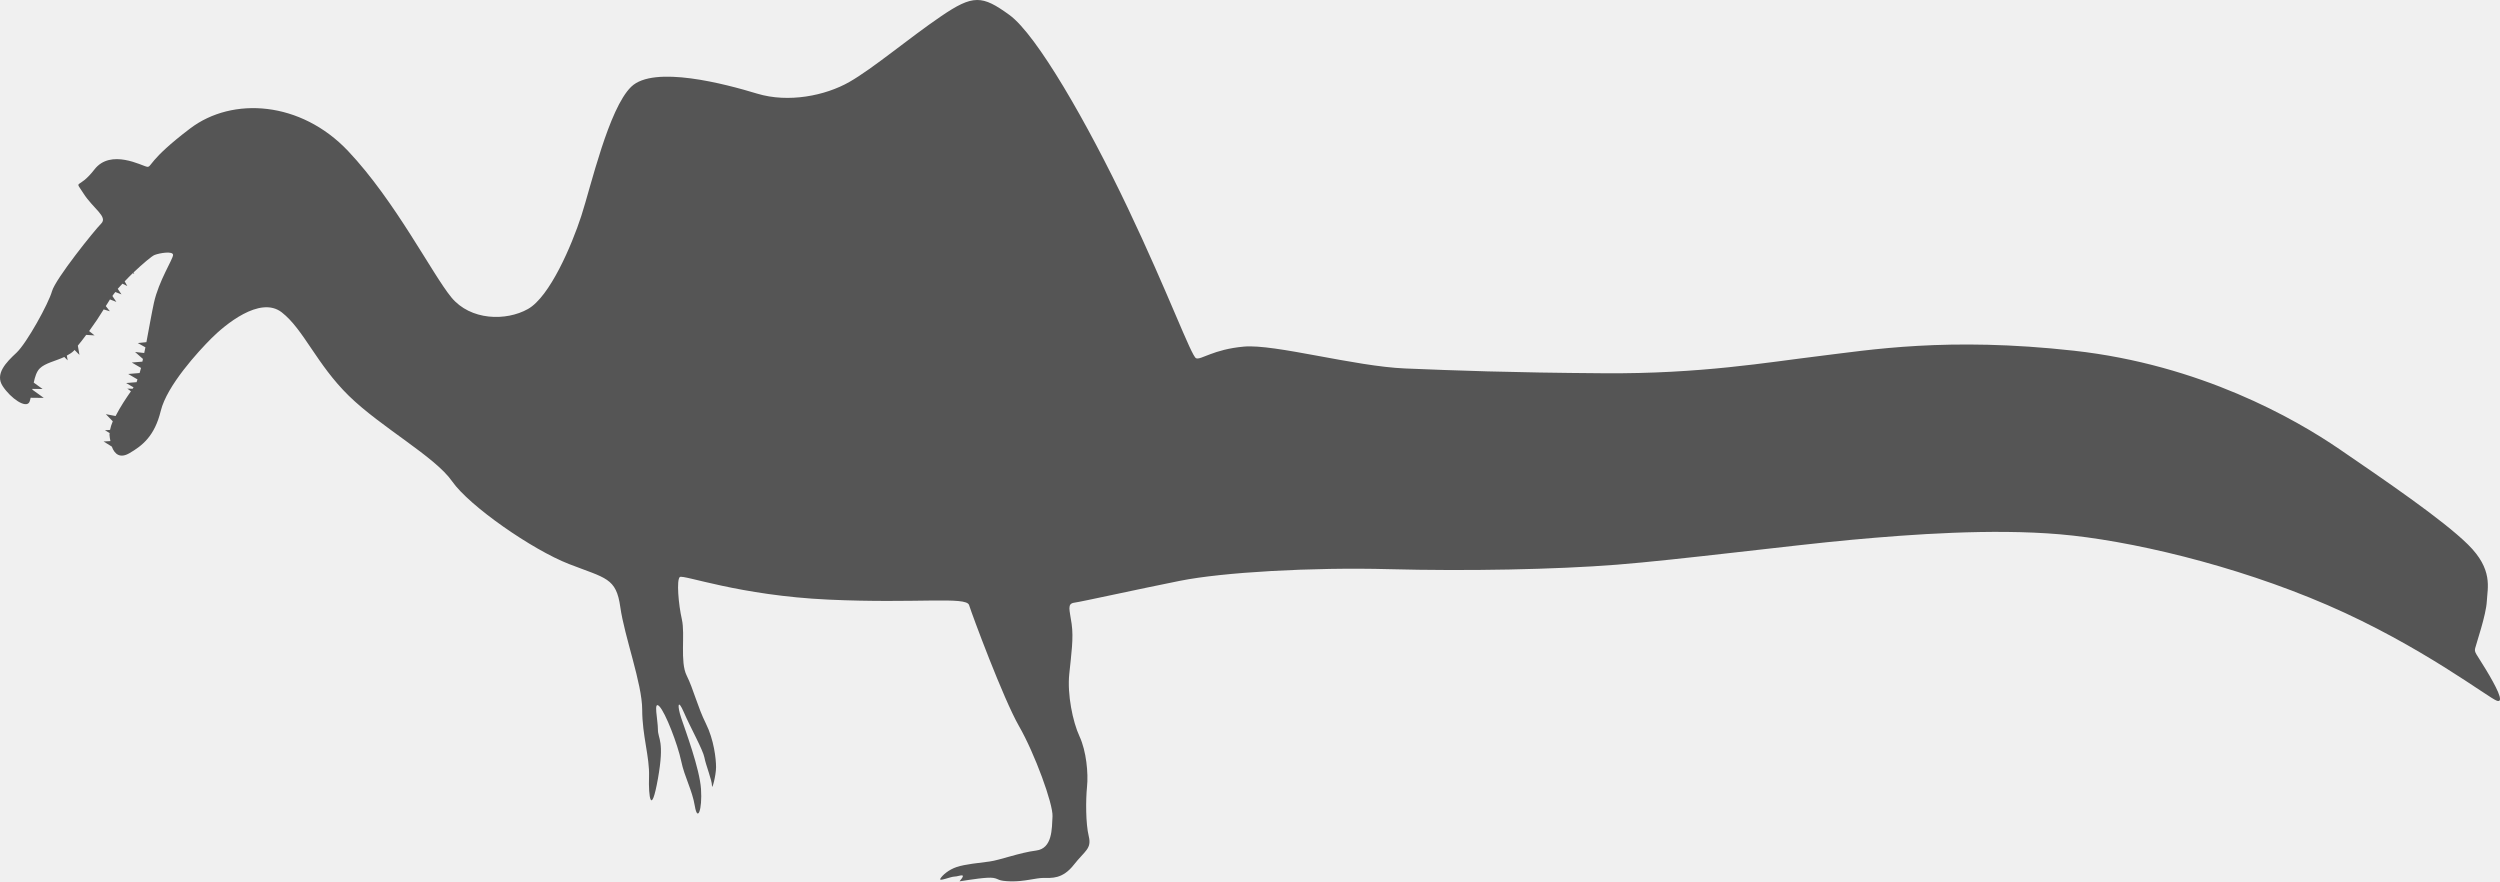
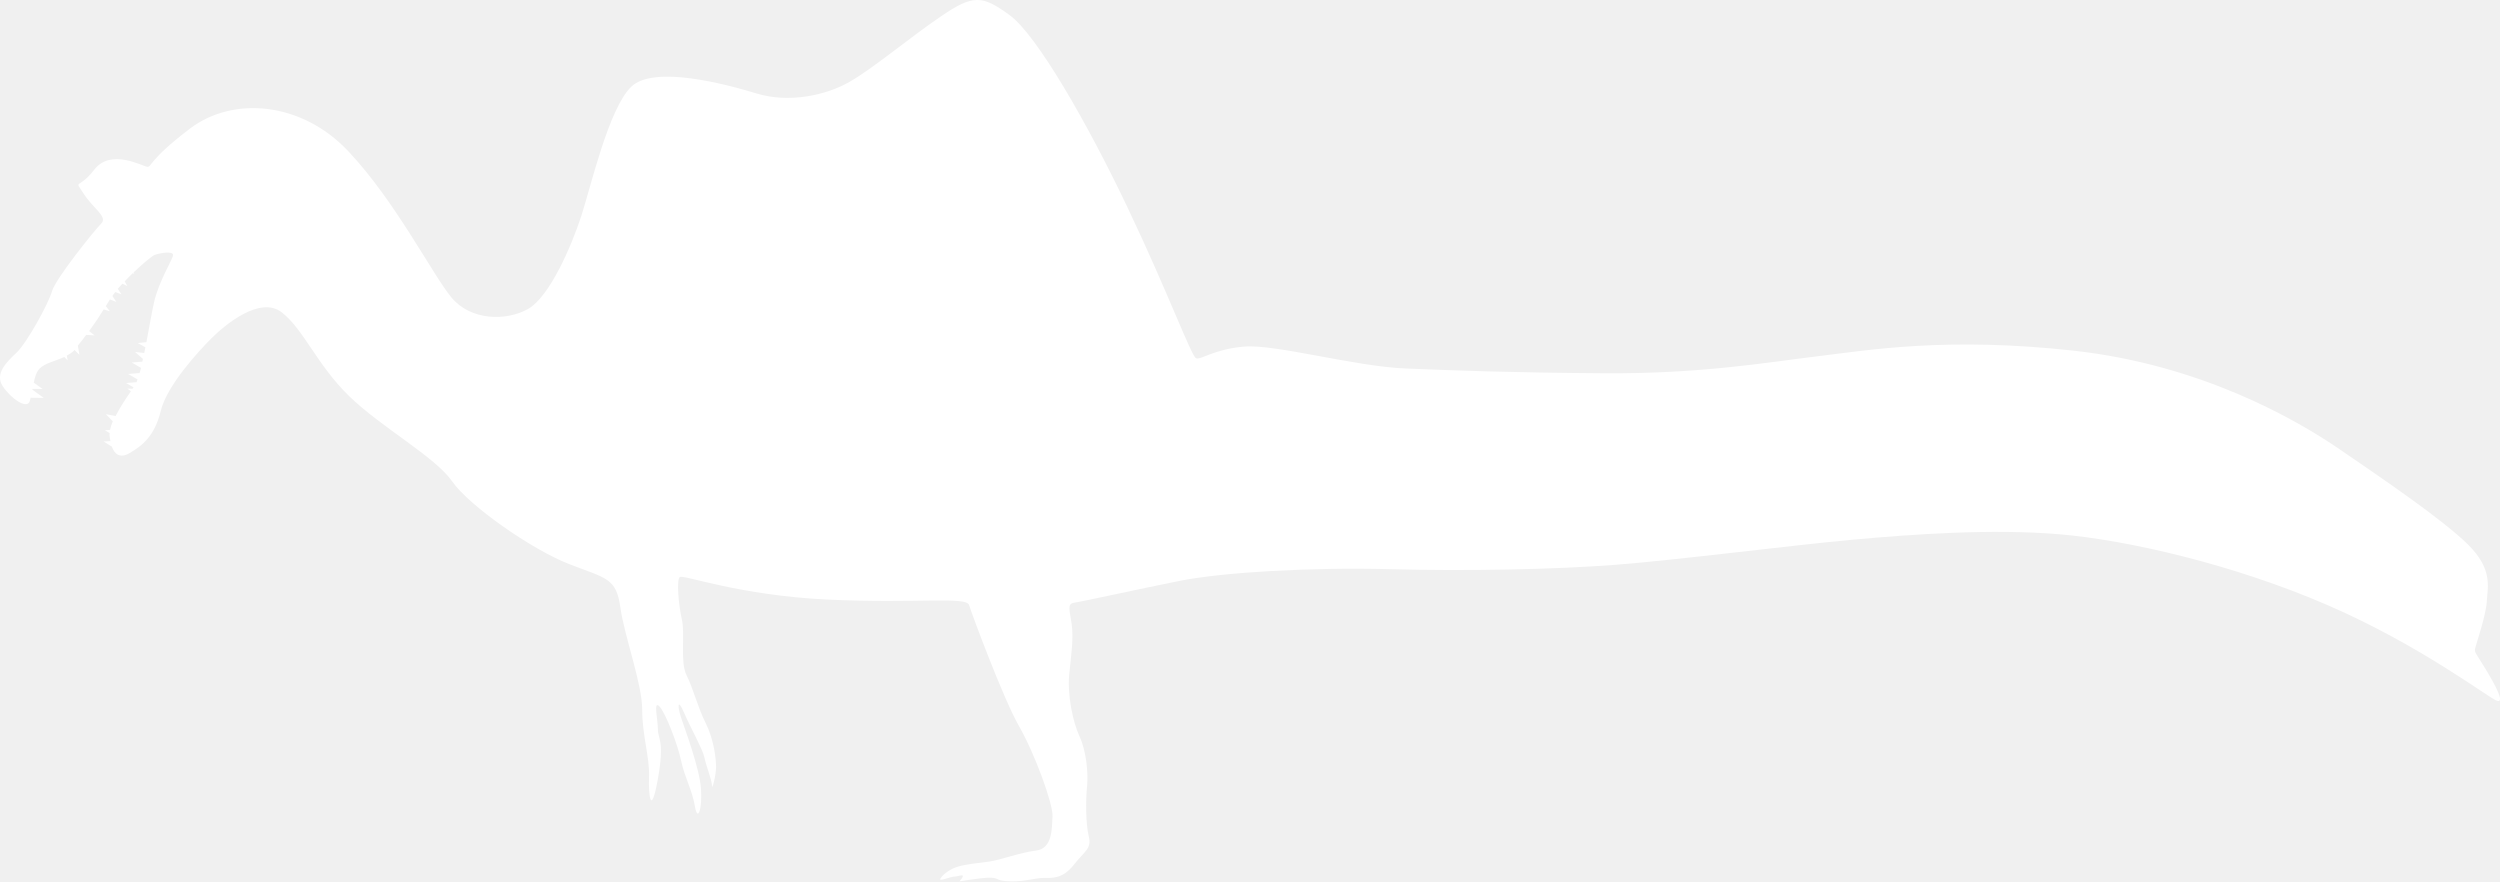
<svg xmlns="http://www.w3.org/2000/svg" width="205.956mm" height="72.611mm" viewBox="0 0 205.956 72.611" version="1.1" id="svg1" xml:space="preserve">
  <defs id="defs1" />
  <g id="layer1" transform="translate(-0.9543171,-105.0162)">
-     <path id="path1" style="fill:#555555;stroke-width:0.1;paint-order:markers stroke fill" d="m 81.44,105.016 c -0.796,0.007 -1.641,0.443 -2.965,1.345 -2.648,1.803 -5.577,4.282 -7.549,5.408 -1.972,1.127 -5.014,1.746 -7.606,0.958 -2.591,-0.789 -8.506,-2.366 -10.365,-0.563 -1.859,1.803 -3.324,8.225 -4.113,10.647 -0.789,2.422 -2.591,6.648 -4.394,7.662 -1.803,1.014 -4.732,0.958 -6.309,-0.958 -1.577,-1.915 -4.62,-7.944 -8.507,-12.056 -3.887,-4.112 -9.52,-4.507 -13.013,-1.859 -3.493,2.648 -3.155,3.211 -3.549,3.155 -0.394,-0.056 -2.986,-1.521 -4.338,0.225 -1.352,1.746 -1.69,0.732 -0.901,1.971 0.789,1.239 2.028,1.916 1.465,2.479 -0.563,0.563 -3.775,4.563 -4.057,5.577 -0.282,1.014 -2.084,4.281 -2.929,5.07 -0.845,0.789 -1.803,1.747 -1.127,2.761 0.676,1.014 1.916,1.859 2.197,1.296 0.042,-0.085 0.068,-0.226 0.099,-0.35 l 1.084,0.012 -0.945,-0.679 c 0.003,-0.021 0.007,-0.042 0.01,-0.063 l 0.836,0.009 -0.73,-0.525 c 0.097,-0.458 0.227,-0.902 0.491,-1.166 0.444,-0.444 1.29,-0.605 2.026,-0.947 l 0.278,0.279 -0.069,-0.393 c 0.21,-0.114 0.415,-0.235 0.582,-0.403 0.012,-0.012 0.038,-0.051 0.05,-0.064 l 0.408,0.409 -0.133,-0.763 c 0.2,-0.232 0.439,-0.555 0.687,-0.885 l 0.69,0.042 -0.446,-0.356 c 0.506,-0.695 0.828,-1.183 1.198,-1.784 l 0.511,0.152 -0.338,-0.427 c 0.097,-0.165 0.284,-0.43 0.343,-0.547 l 0.529,0.203 -0.329,-0.488 c 0.056,-0.092 0.156,-0.212 0.245,-0.326 l 0.507,0.194 -0.309,-0.458 c 0.12,-0.139 0.241,-0.271 0.384,-0.423 l 0.402,0.193 -0.215,-0.384 c 0.222,-0.229 0.428,-0.451 0.665,-0.677 l 0.128,0.061 -0.066,-0.117 c 0.765,-0.724 1.521,-1.362 1.738,-1.443 0.451,-0.169 1.521,-0.338 1.521,0 0,0.338 -1.183,2.141 -1.577,3.943 -0.172,0.784 -0.395,2.051 -0.619,3.241 l -0.712,0.073 0.63,0.352 c -0.033,0.172 -0.065,0.301 -0.099,0.468 l -0.755,-0.084 0.651,0.573 c -0.016,0.075 -0.032,0.15 -0.048,0.223 l -0.873,0.072 0.763,0.446 c -0.04,0.17 -0.078,0.275 -0.117,0.42 l -0.941,0.078 0.766,0.448 c -0.025,0.063 -0.052,0.18 -0.075,0.227 l -0.86,0.071 0.61,0.357 c -0.019,0.029 -0.056,0.084 -0.077,0.115 l -0.434,-0.012 0.295,0.219 c -0.396,0.571 -0.851,1.24 -1.263,2.039 l -0.804,-0.153 0.572,0.588 c -0.108,0.251 -0.181,0.487 -0.225,0.71 l -0.42,0.023 0.389,0.241 c -0.002,0.044 -0.018,0.095 -0.016,0.136 0.009,0.19 0.048,0.35 0.079,0.52 l -0.564,0.032 0.677,0.421 c 0.236,0.649 0.694,0.982 1.442,0.549 1.07,-0.62 2.085,-1.408 2.592,-3.493 0.507,-2.084 3.098,-4.901 4.169,-5.971 1.07,-1.07 4,-3.549 5.803,-2.141 1.803,1.408 2.873,4.282 5.521,6.873 2.648,2.591 7.099,5.014 8.507,7.042 1.408,2.028 6.591,5.634 9.633,6.817 3.042,1.183 3.887,1.127 4.225,3.549 0.338,2.422 1.803,6.309 1.803,8.45 0,2.141 0.62,3.887 0.563,5.521 -0.056,1.634 0.169,3.324 0.732,0.169 0.563,-3.155 0,-3.267 0,-4.056 0,-0.789 -0.394,-2.423 0.113,-1.916 0.507,0.507 1.521,3.155 1.803,4.507 0.282,1.352 0.901,2.366 1.127,3.718 0.225,1.352 0.62,0.282 0.507,-1.408 -0.113,-1.69 -1.295,-4.845 -1.633,-5.859 -0.338,-1.014 -0.282,-1.634 0.225,-0.451 0.507,1.183 1.577,3.098 1.69,3.718 0.113,0.62 0.62,1.859 0.62,2.31 0,0.451 0.338,-0.845 0.338,-1.521 0,-0.676 -0.169,-2.253 -0.845,-3.605 -0.676,-1.352 -1.014,-2.817 -1.577,-3.943 -0.563,-1.127 -0.113,-3.38 -0.394,-4.619 -0.282,-1.239 -0.451,-3.267 -0.169,-3.493 0.282,-0.225 4.901,1.521 12.225,1.859 7.324,0.338 11.38,-0.282 11.605,0.451 0.225,0.732 2.817,7.718 4.112,9.971 1.296,2.253 2.817,6.422 2.761,7.436 -0.056,1.014 1.93e-4,2.647 -1.352,2.816 -1.352,0.169 -2.986,0.789 -3.831,0.902 -0.845,0.113 -2.028,0.225 -2.704,0.451 -0.676,0.225 -1.183,0.676 -1.352,0.958 -0.169,0.282 0.845,-0.169 1.183,-0.169 0.338,0 1.07,-0.394 0.394,0.394 0.93,-0.141 2.281,-0.366 2.788,-0.282 0.507,0.085 0.31,0.253 1.437,0.282 1.127,0.028 2.056,-0.282 2.704,-0.282 0.648,0 1.549,0.113 2.479,-1.07 0.93,-1.183 1.493,-1.324 1.239,-2.366 -0.254,-1.042 -0.253,-2.986 -0.141,-4.085 0.113,-1.099 -0.057,-2.929 -0.62,-4.14 -0.563,-1.211 -1.014,-3.465 -0.845,-5.127 0.169,-1.662 0.366,-2.957 0.197,-4.14 -0.169,-1.183 -0.394,-1.662 0.225,-1.747 0.62,-0.085 5.183,-1.098 8.704,-1.802 3.521,-0.704 10.844,-1.127 17.238,-0.958 6.394,0.169 13.662,0.029 18.704,-0.366 5.042,-0.394 14.478,-1.606 19.407,-2.056 4.929,-0.451 11.521,-0.929 17.126,-0.451 5.605,0.479 14.309,2.479 22.055,5.831 7.746,3.352 13.323,7.69 13.971,7.887 0.648,0.197 -0.113,-1.24 -0.93,-2.592 -0.817,-1.352 -0.958,-1.38 -0.873,-1.746 0.085,-0.366 0.901,-2.732 0.958,-3.859 0.056,-1.127 0.535,-2.619 -1.549,-4.676 -2.084,-2.056 -6.929,-5.352 -10.591,-7.859 -3.662,-2.507 -11.464,-6.957 -21.887,-8.112 -10.422,-1.155 -16.844,-0.056 -21.041,0.451 -4.197,0.507 -9.69,1.465 -17.633,1.409 -7.943,-0.056 -12.225,-0.226 -16.394,-0.395 -4.169,-0.169 -10.76,-2.028 -13.295,-1.802 -2.535,0.225 -3.55,1.127 -3.944,0.958 -0.394,-0.169 -2.309,-5.408 -5.633,-12.394 -3.324,-6.986 -7.493,-14.253 -9.746,-15.887 -1.127,-0.817 -1.873,-1.239 -2.669,-1.232 z" />
+     <path id="path1" style="fill:#ffffff;stroke:none;stroke-width:0.1;paint-order:markers stroke fill" d="m 81.44,105.016 c -0.796,0.007 -1.641,0.443 -2.965,1.345 -2.648,1.803 -5.577,4.282 -7.549,5.408 -1.972,1.127 -5.014,1.746 -7.606,0.958 -2.591,-0.789 -8.506,-2.366 -10.365,-0.563 -1.859,1.803 -3.324,8.225 -4.113,10.647 -0.789,2.422 -2.591,6.648 -4.394,7.662 -1.803,1.014 -4.732,0.958 -6.309,-0.958 -1.577,-1.915 -4.62,-7.944 -8.507,-12.056 -3.887,-4.112 -9.52,-4.507 -13.013,-1.859 -3.493,2.648 -3.155,3.211 -3.549,3.155 -0.394,-0.056 -2.986,-1.521 -4.338,0.225 -1.352,1.746 -1.69,0.732 -0.901,1.971 0.789,1.239 2.028,1.916 1.465,2.479 -0.563,0.563 -3.775,4.563 -4.057,5.577 -0.282,1.014 -2.084,4.281 -2.929,5.07 -0.845,0.789 -1.803,1.747 -1.127,2.761 0.676,1.014 1.916,1.859 2.197,1.296 0.042,-0.085 0.068,-0.226 0.099,-0.35 l 1.084,0.012 -0.945,-0.679 c 0.003,-0.021 0.007,-0.042 0.01,-0.063 l 0.836,0.009 -0.73,-0.525 c 0.097,-0.458 0.227,-0.902 0.491,-1.166 0.444,-0.444 1.29,-0.605 2.026,-0.947 l 0.278,0.279 -0.069,-0.393 c 0.21,-0.114 0.415,-0.235 0.582,-0.403 0.012,-0.012 0.038,-0.051 0.05,-0.064 l 0.408,0.409 -0.133,-0.763 c 0.2,-0.232 0.439,-0.555 0.687,-0.885 l 0.69,0.042 -0.446,-0.356 c 0.506,-0.695 0.828,-1.183 1.198,-1.784 l 0.511,0.152 -0.338,-0.427 c 0.097,-0.165 0.284,-0.43 0.343,-0.547 l 0.529,0.203 -0.329,-0.488 c 0.056,-0.092 0.156,-0.212 0.245,-0.326 l 0.507,0.194 -0.309,-0.458 c 0.12,-0.139 0.241,-0.271 0.384,-0.423 l 0.402,0.193 -0.215,-0.384 c 0.222,-0.229 0.428,-0.451 0.665,-0.677 l 0.128,0.061 -0.066,-0.117 c 0.765,-0.724 1.521,-1.362 1.738,-1.443 0.451,-0.169 1.521,-0.338 1.521,0 0,0.338 -1.183,2.141 -1.577,3.943 -0.172,0.784 -0.395,2.051 -0.619,3.241 l -0.712,0.073 0.63,0.352 c -0.033,0.172 -0.065,0.301 -0.099,0.468 l -0.755,-0.084 0.651,0.573 c -0.016,0.075 -0.032,0.15 -0.048,0.223 l -0.873,0.072 0.763,0.446 c -0.04,0.17 -0.078,0.275 -0.117,0.42 l -0.941,0.078 0.766,0.448 c -0.025,0.063 -0.052,0.18 -0.075,0.227 l -0.86,0.071 0.61,0.357 c -0.019,0.029 -0.056,0.084 -0.077,0.115 l -0.434,-0.012 0.295,0.219 c -0.396,0.571 -0.851,1.24 -1.263,2.039 l -0.804,-0.153 0.572,0.588 c -0.108,0.251 -0.181,0.487 -0.225,0.71 l -0.42,0.023 0.389,0.241 c -0.002,0.044 -0.018,0.095 -0.016,0.136 0.009,0.19 0.048,0.35 0.079,0.52 l -0.564,0.032 0.677,0.421 c 0.236,0.649 0.694,0.982 1.442,0.549 1.07,-0.62 2.085,-1.408 2.592,-3.493 0.507,-2.084 3.098,-4.901 4.169,-5.971 1.07,-1.07 4,-3.549 5.803,-2.141 1.803,1.408 2.873,4.282 5.521,6.873 2.648,2.591 7.099,5.014 8.507,7.042 1.408,2.028 6.591,5.634 9.633,6.817 3.042,1.183 3.887,1.127 4.225,3.549 0.338,2.422 1.803,6.309 1.803,8.45 0,2.141 0.62,3.887 0.563,5.521 -0.056,1.634 0.169,3.324 0.732,0.169 0.563,-3.155 0,-3.267 0,-4.056 0,-0.789 -0.394,-2.423 0.113,-1.916 0.507,0.507 1.521,3.155 1.803,4.507 0.282,1.352 0.901,2.366 1.127,3.718 0.225,1.352 0.62,0.282 0.507,-1.408 -0.113,-1.69 -1.295,-4.845 -1.633,-5.859 -0.338,-1.014 -0.282,-1.634 0.225,-0.451 0.507,1.183 1.577,3.098 1.69,3.718 0.113,0.62 0.62,1.859 0.62,2.31 0,0.451 0.338,-0.845 0.338,-1.521 0,-0.676 -0.169,-2.253 -0.845,-3.605 -0.676,-1.352 -1.014,-2.817 -1.577,-3.943 -0.563,-1.127 -0.113,-3.38 -0.394,-4.619 -0.282,-1.239 -0.451,-3.267 -0.169,-3.493 0.282,-0.225 4.901,1.521 12.225,1.859 7.324,0.338 11.38,-0.282 11.605,0.451 0.225,0.732 2.817,7.718 4.112,9.971 1.296,2.253 2.817,6.422 2.761,7.436 -0.056,1.014 1.93e-4,2.647 -1.352,2.816 -1.352,0.169 -2.986,0.789 -3.831,0.902 -0.845,0.113 -2.028,0.225 -2.704,0.451 -0.676,0.225 -1.183,0.676 -1.352,0.958 -0.169,0.282 0.845,-0.169 1.183,-0.169 0.338,0 1.07,-0.394 0.394,0.394 0.93,-0.141 2.281,-0.366 2.788,-0.282 0.507,0.085 0.31,0.253 1.437,0.282 1.127,0.028 2.056,-0.282 2.704,-0.282 0.648,0 1.549,0.113 2.479,-1.07 0.93,-1.183 1.493,-1.324 1.239,-2.366 -0.254,-1.042 -0.253,-2.986 -0.141,-4.085 0.113,-1.099 -0.057,-2.929 -0.62,-4.14 -0.563,-1.211 -1.014,-3.465 -0.845,-5.127 0.169,-1.662 0.366,-2.957 0.197,-4.14 -0.169,-1.183 -0.394,-1.662 0.225,-1.747 0.62,-0.085 5.183,-1.098 8.704,-1.802 3.521,-0.704 10.844,-1.127 17.238,-0.958 6.394,0.169 13.662,0.029 18.704,-0.366 5.042,-0.394 14.478,-1.606 19.407,-2.056 4.929,-0.451 11.521,-0.929 17.126,-0.451 5.605,0.479 14.309,2.479 22.055,5.831 7.746,3.352 13.323,7.69 13.971,7.887 0.648,0.197 -0.113,-1.24 -0.93,-2.592 -0.817,-1.352 -0.958,-1.38 -0.873,-1.746 0.085,-0.366 0.901,-2.732 0.958,-3.859 0.056,-1.127 0.535,-2.619 -1.549,-4.676 -2.084,-2.056 -6.929,-5.352 -10.591,-7.859 -3.662,-2.507 -11.464,-6.957 -21.887,-8.112 -10.422,-1.155 -16.844,-0.056 -21.041,0.451 -4.197,0.507 -9.69,1.465 -17.633,1.409 -7.943,-0.056 -12.225,-0.226 -16.394,-0.395 -4.169,-0.169 -10.76,-2.028 -13.295,-1.802 -2.535,0.225 -3.55,1.127 -3.944,0.958 -0.394,-0.169 -2.309,-5.408 -5.633,-12.394 -3.324,-6.986 -7.493,-14.253 -9.746,-15.887 -1.127,-0.817 -1.873,-1.239 -2.669,-1.232 z" />
  </g>
</svg>
